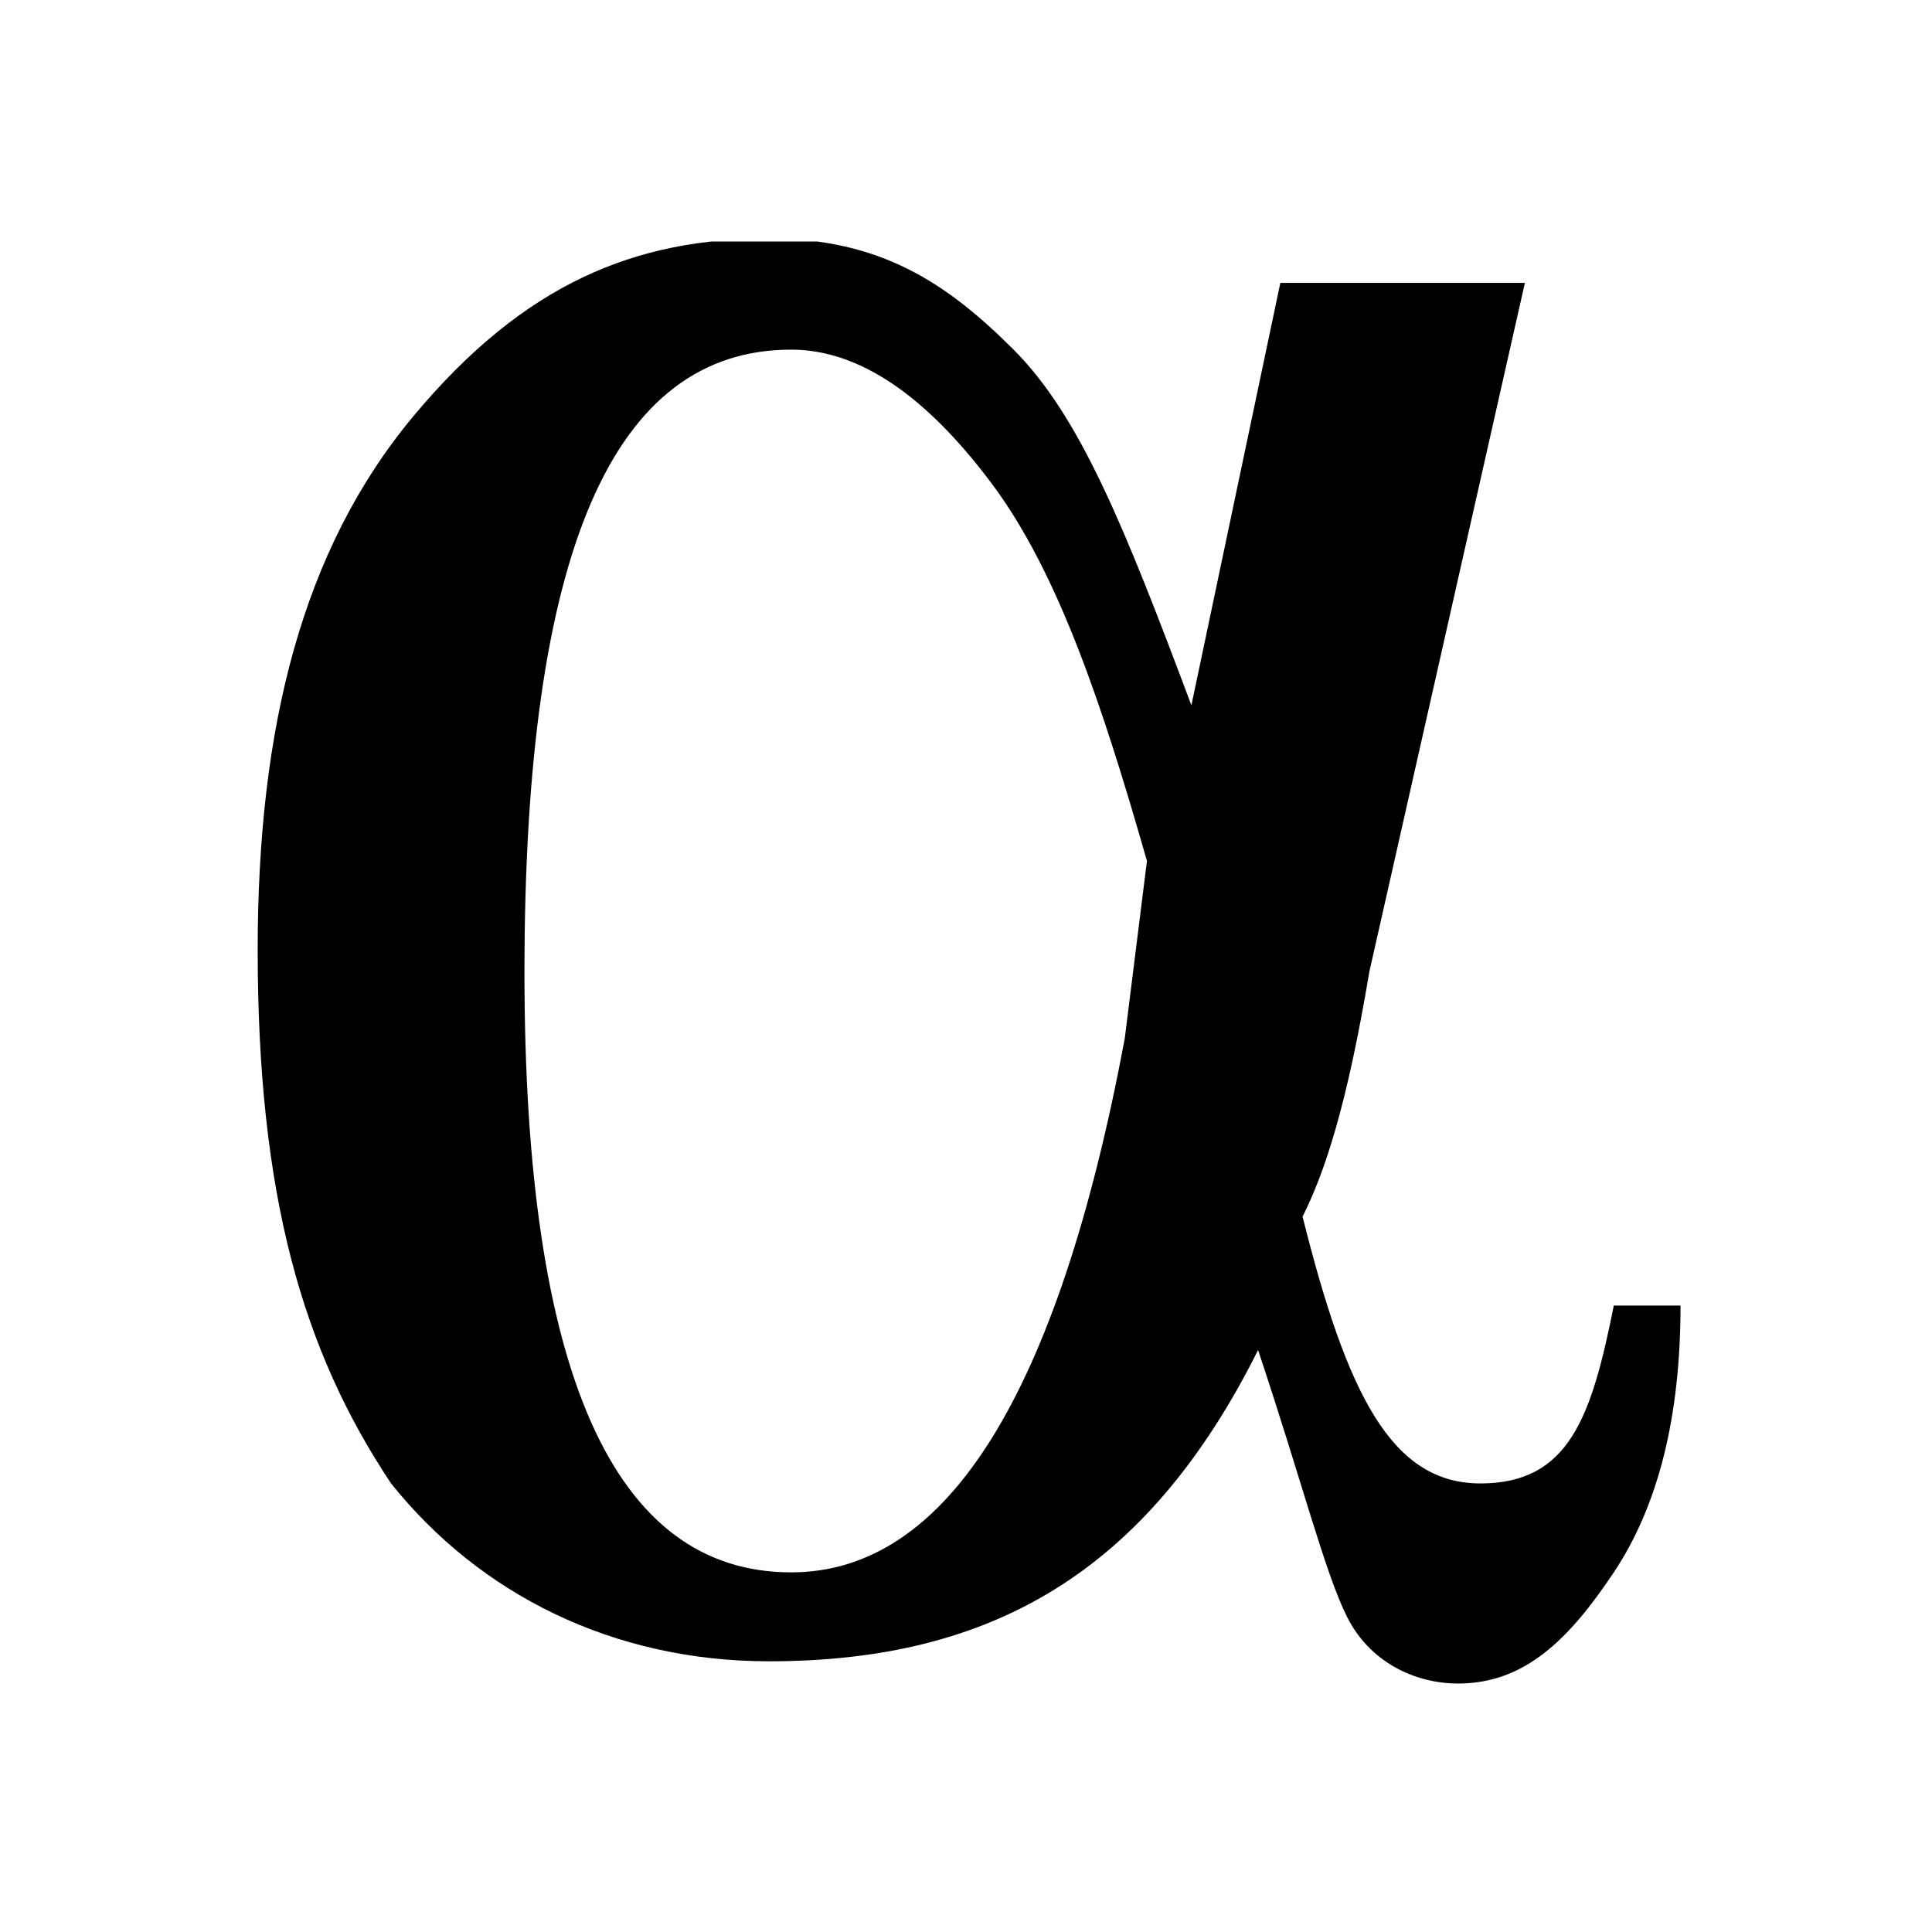
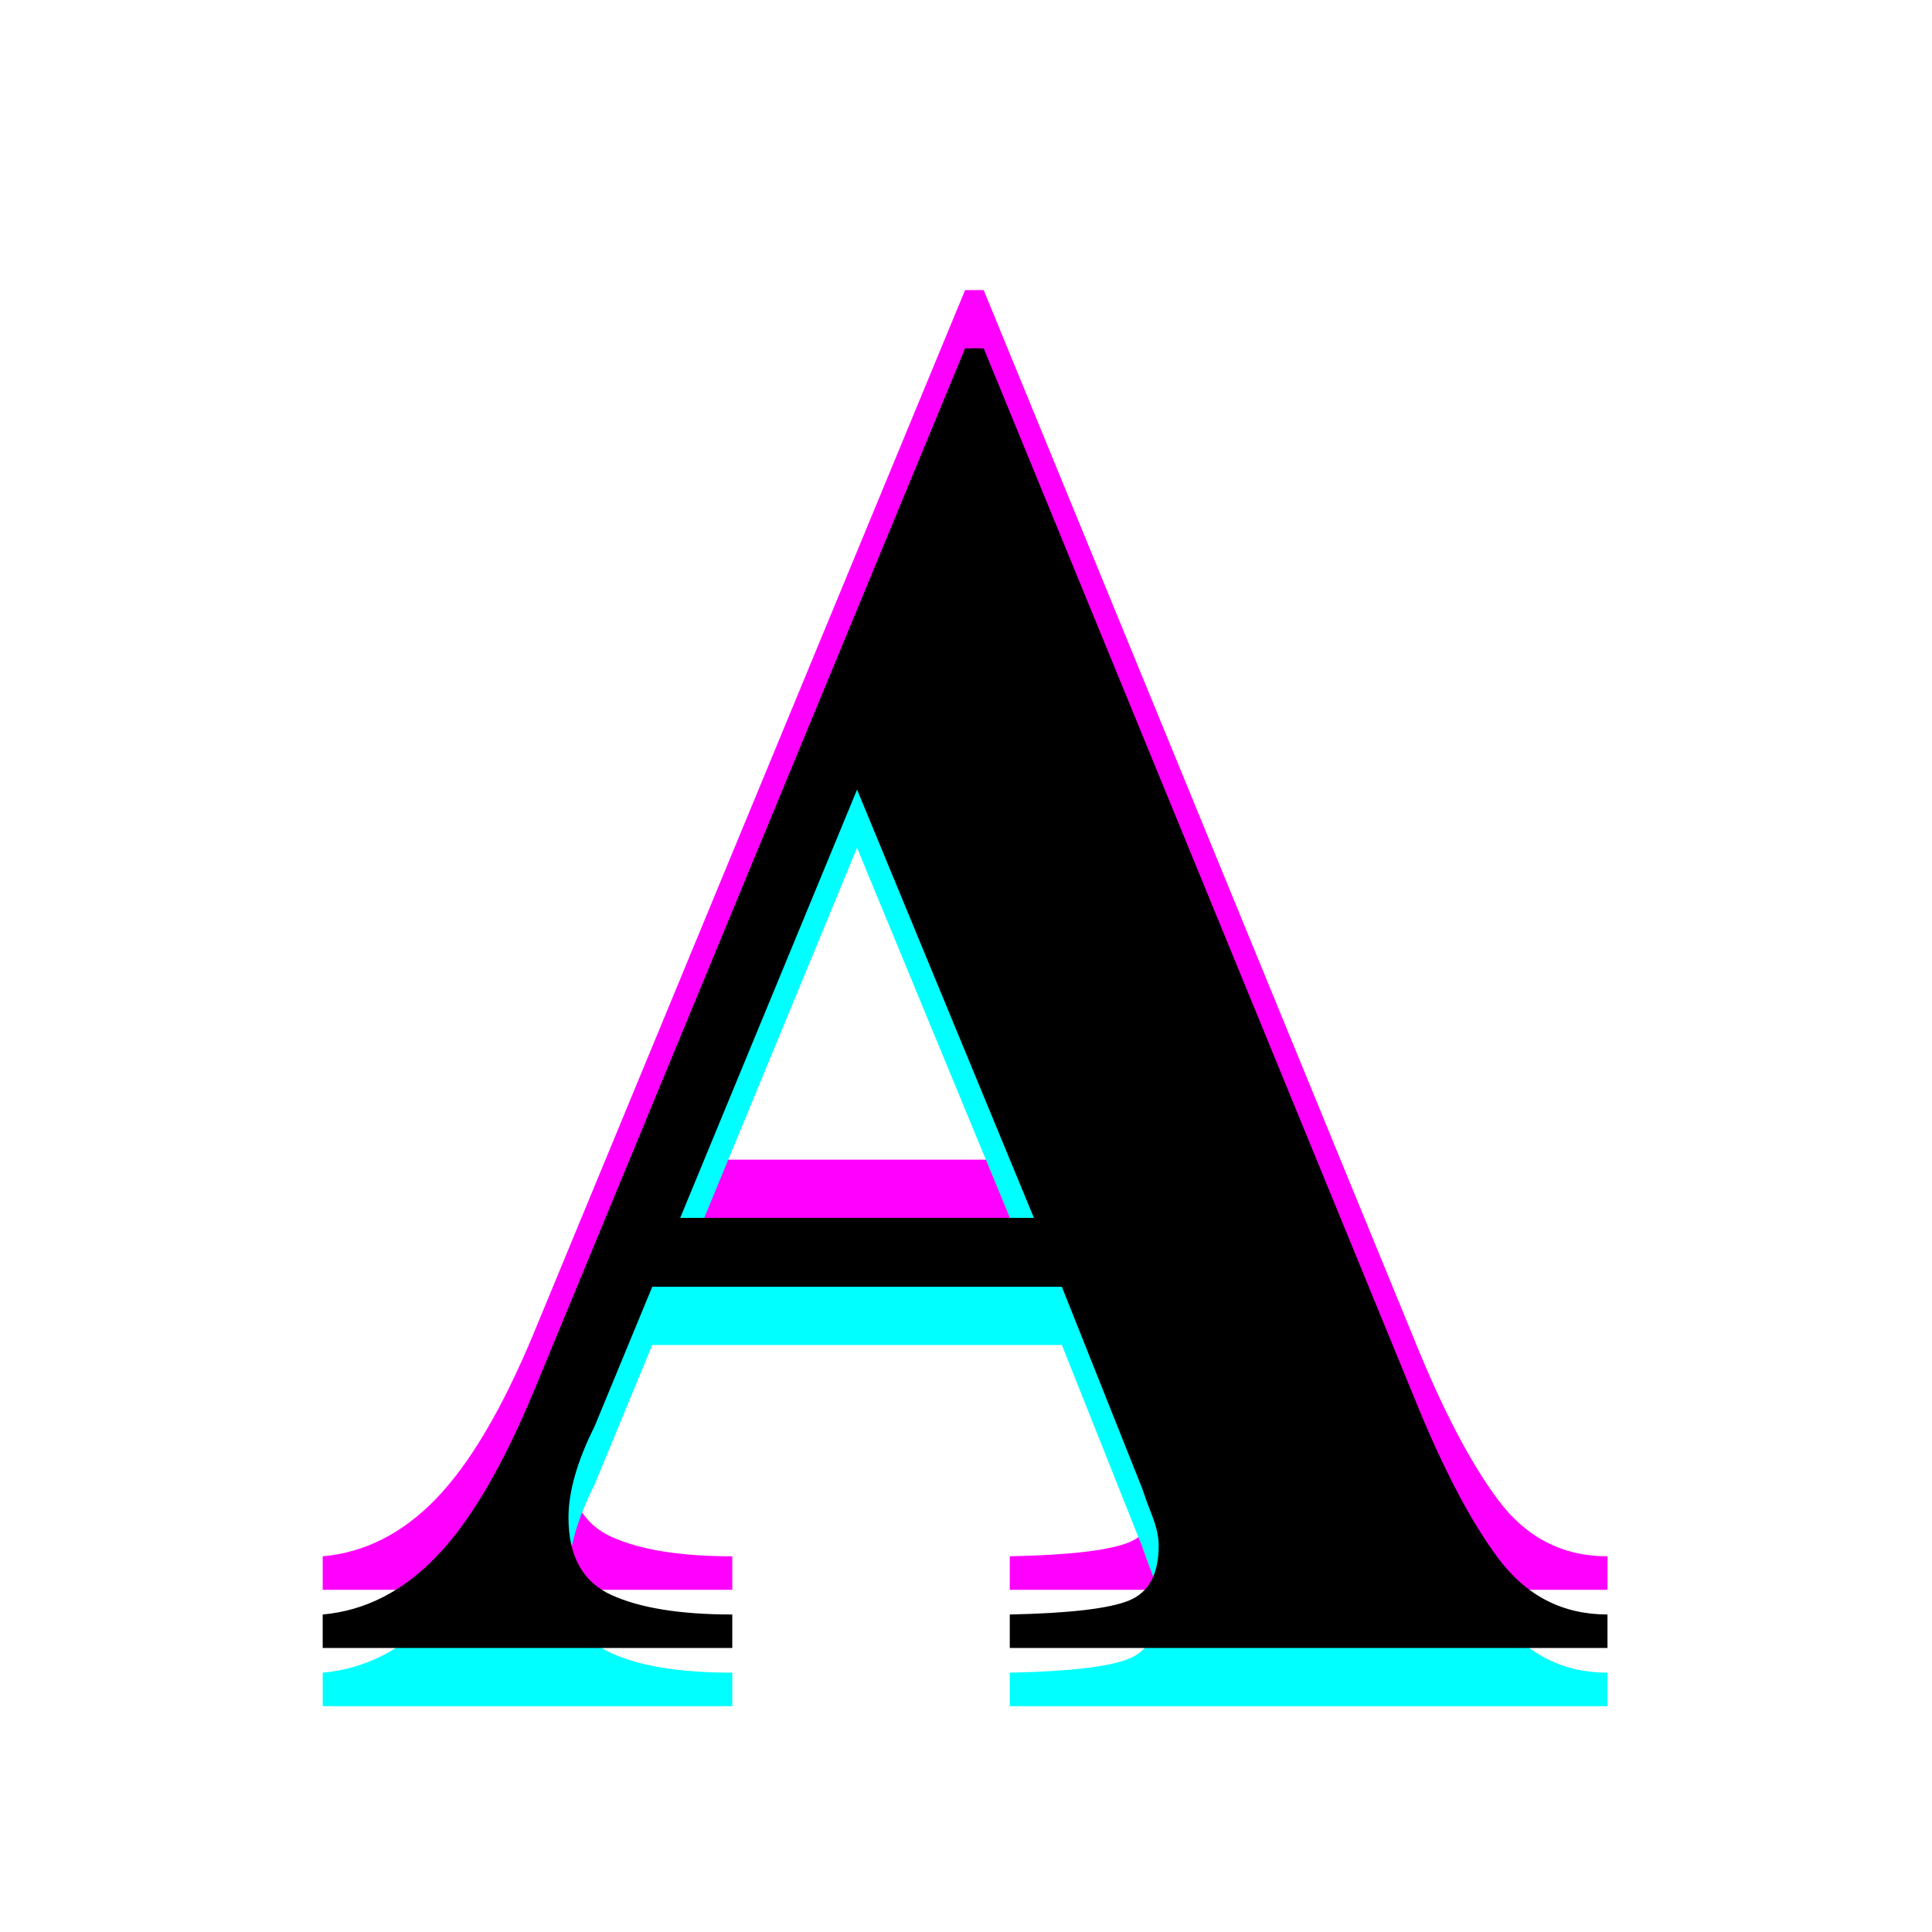
- <svg xmlns="http://www.w3.org/2000/svg" width="500" zoomAndPan="magnify" viewBox="0 0 375 375" height="500" preserveAspectRatio="xMidYMid meet" version="1.0">
-   <defs>
-     <clipPath id="5bbff62e5c">
-       <path d="M 50 46.875 L 327 46.875 L 327 327 L 50 327 Z M 50 46.875 " clip-rule="nonzero" />
-     </clipPath>
-   </defs>
-   <g clip-path="url(#5bbff62e5c)">
-     <path fill="#000000" d="M 248.512 54.914 L 295.98 54.914 L 265.773 188.684 C 261.457 214.574 257.145 227.523 252.828 236.148 C 261.457 270.672 270.09 287.934 287.348 287.934 C 304.609 287.934 308.926 274.988 313.238 253.41 L 326.188 253.41 C 326.188 274.988 321.871 292.25 313.238 305.195 C 304.609 318.141 295.98 326.77 283.035 326.77 C 274.402 326.77 265.773 322.457 261.457 313.824 C 257.145 305.195 252.828 287.934 244.195 262.043 C 222.621 305.195 192.414 322.457 149.262 322.457 C 119.059 322.457 93.164 309.512 75.906 287.934 C 58.645 262.047 50.016 231.84 50.016 184.371 C 50.016 141.219 58.645 106.695 80.219 80.805 C 101.797 54.914 123.371 46.285 149.262 46.285 C 170.84 46.285 183.785 54.914 196.73 67.859 C 209.676 80.805 218.305 102.379 231.25 136.902 Z M 222.621 167.109 C 213.992 136.902 205.359 111.012 192.414 93.754 C 179.469 76.492 166.523 67.863 153.578 67.863 C 119.055 67.863 101.797 106.699 101.797 188.688 C 101.797 266.359 119.059 305.195 153.578 305.195 C 183.785 305.195 205.359 270.676 218.305 201.633 Z M 222.621 167.109 " fill-opacity="1" fill-rule="nonzero" />
+ <svg xmlns="http://www.w3.org/2000/svg" width="500" zoomAndPan="magnify" viewBox="0 0 375 375" height="500" preserveAspectRatio="xMidYMid meet" version="1.2">
+   <defs />
+   <g id="0e1e6c9632">
+     <g style="fill:#ff00ff;fill-opacity:1;">
+       <g transform="translate(57.57422, 308.5782)">
+         <path style="stroke:none" d="M 45.906 -49.516 L 129.75 -252.266 L 133.359 -252.266 L 216.844 -48.797 C 222.383 -35.055 227.863 -24.57 233.281 -17.344 C 238.707 -10.113 245.758 -6.5 254.438 -6.5 L 254.438 0 L 138.422 0 L 138.422 -6.5 C 149.984 -6.738 157.691 -7.641 161.547 -9.203 C 165.398 -10.773 167.328 -14.332 167.328 -19.875 C 167.328 -21.562 166.906 -23.488 166.062 -25.656 C 165.219 -27.82 164.555 -29.629 164.078 -31.078 L 148.531 -70.109 L 69.031 -70.109 L 57.828 -43 C 54.453 -36.258 52.766 -30.359 52.766 -25.297 C 52.766 -17.828 55.535 -12.828 61.078 -10.297 C 66.617 -7.766 74.445 -6.5 84.562 -6.5 L 84.562 0 L 5.062 0 L 5.062 -6.5 C 13.25 -7.227 20.594 -10.961 27.094 -17.703 C 33.602 -24.453 39.875 -35.055 45.906 -49.516 Z M 143.109 -83.484 L 108.781 -166.609 L 74.453 -83.484 Z M 143.109 -83.484 " />
+       </g>
+     </g>
+     <g style="fill:#00ffff;fill-opacity:1;">
+       <g transform="translate(57.57422, 331.166)">
+         <path style="stroke:none" d="M 45.906 -49.516 L 129.75 -252.266 L 133.359 -252.266 L 216.844 -48.797 C 222.383 -35.055 227.863 -24.57 233.281 -17.344 C 238.707 -10.113 245.758 -6.5 254.438 -6.5 L 254.438 0 L 138.422 0 L 138.422 -6.5 C 149.984 -6.738 157.691 -7.641 161.547 -9.203 C 165.398 -10.773 167.328 -14.332 167.328 -19.875 C 167.328 -21.562 166.906 -23.488 166.062 -25.656 C 165.219 -27.82 164.555 -29.629 164.078 -31.078 L 148.531 -70.109 L 69.031 -70.109 L 57.828 -43 C 54.453 -36.258 52.766 -30.359 52.766 -25.297 C 52.766 -17.828 55.535 -12.828 61.078 -10.297 C 66.617 -7.766 74.445 -6.5 84.562 -6.5 L 84.562 0 L 5.062 0 L 5.062 -6.5 C 13.25 -7.227 20.594 -10.961 27.094 -17.703 C 33.602 -24.453 39.875 -35.055 45.906 -49.516 Z M 143.109 -83.484 L 108.781 -166.609 L 74.453 -83.484 Z M 143.109 -83.484 " />
+       </g>
+     </g>
+     <g style="fill:#000000;fill-opacity:1;">
+       <g transform="translate(57.57422, 319.8721)">
+         <path style="stroke:none" d="M 45.906 -49.516 L 129.75 -252.266 L 133.359 -252.266 L 216.844 -48.797 C 222.383 -35.055 227.863 -24.57 233.281 -17.344 C 238.707 -10.113 245.758 -6.5 254.438 -6.5 L 254.438 0 L 138.422 0 L 138.422 -6.5 C 149.984 -6.738 157.691 -7.641 161.547 -9.203 C 165.398 -10.773 167.328 -14.332 167.328 -19.875 C 167.328 -21.562 166.906 -23.488 166.062 -25.656 C 165.219 -27.82 164.555 -29.629 164.078 -31.078 L 148.531 -70.109 L 69.031 -70.109 L 57.828 -43 C 54.453 -36.258 52.766 -30.359 52.766 -25.297 C 52.766 -17.828 55.535 -12.828 61.078 -10.297 C 66.617 -7.766 74.445 -6.5 84.562 -6.5 L 84.562 0 L 5.062 0 L 5.062 -6.5 C 13.25 -7.227 20.594 -10.961 27.094 -17.703 C 33.602 -24.453 39.875 -35.055 45.906 -49.516 Z M 143.109 -83.484 L 108.781 -166.609 L 74.453 -83.484 Z M 143.109 -83.484 " />
+       </g>
+     </g>
  </g>
</svg>
